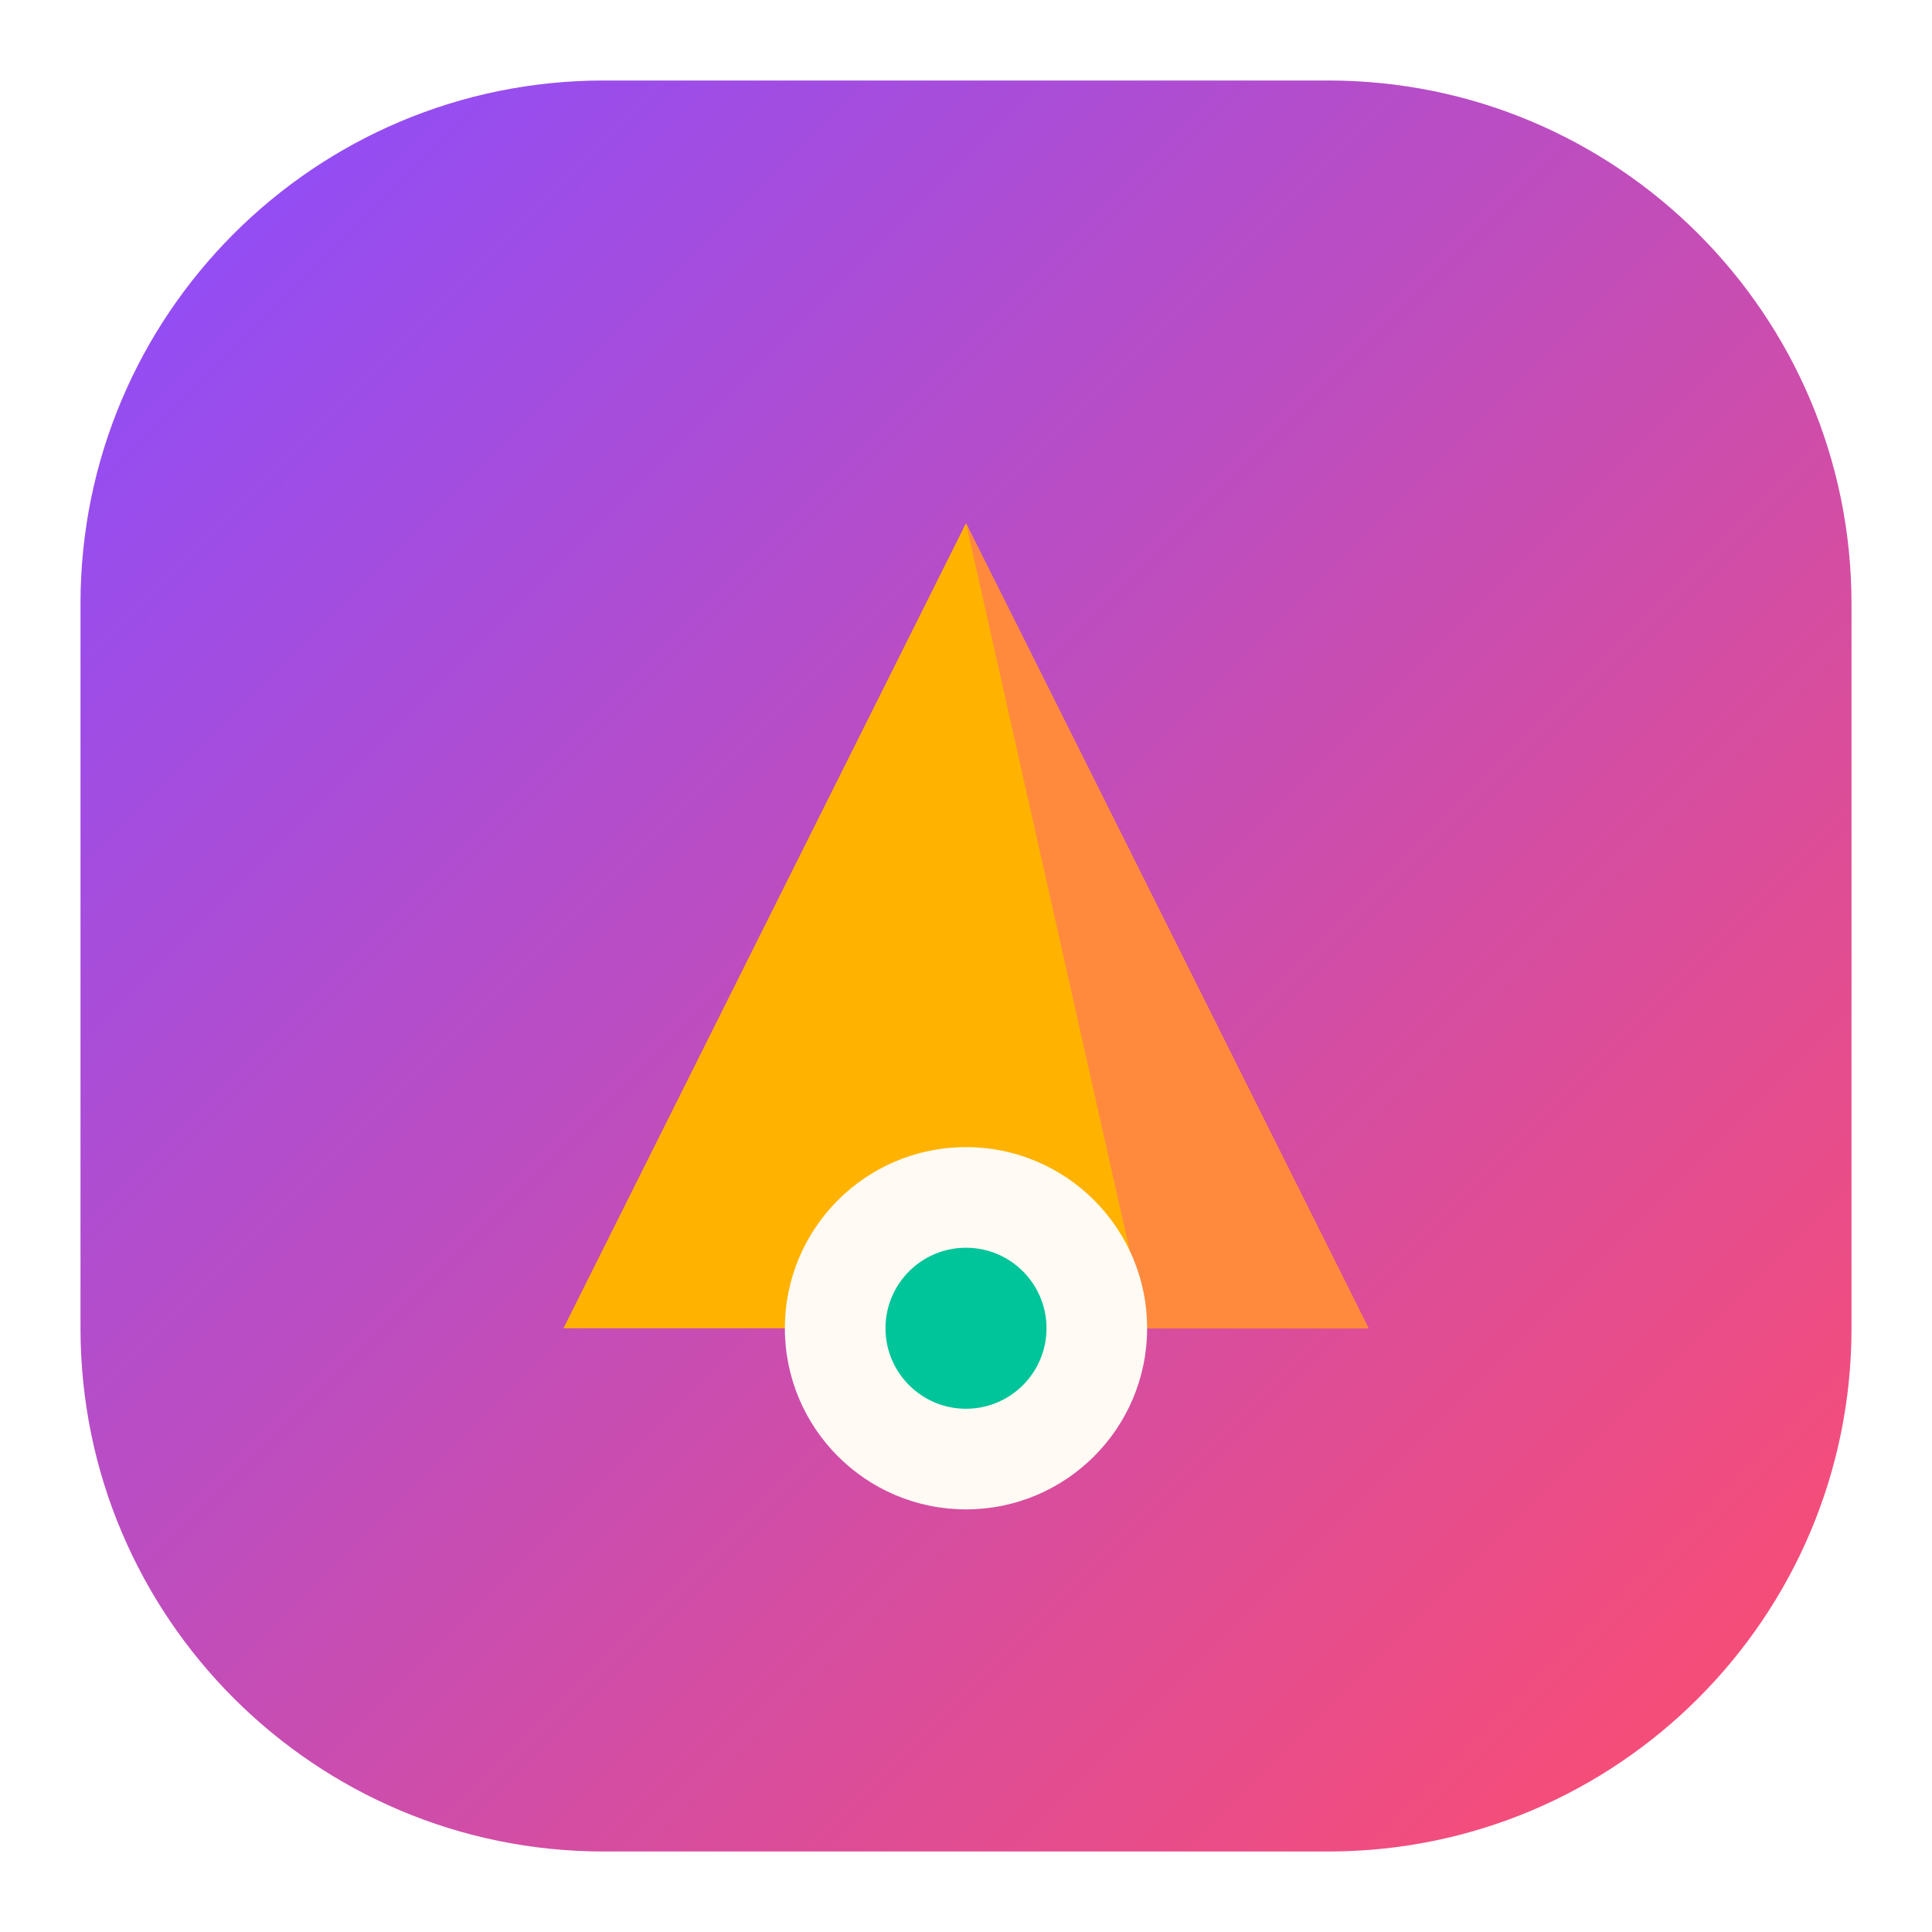
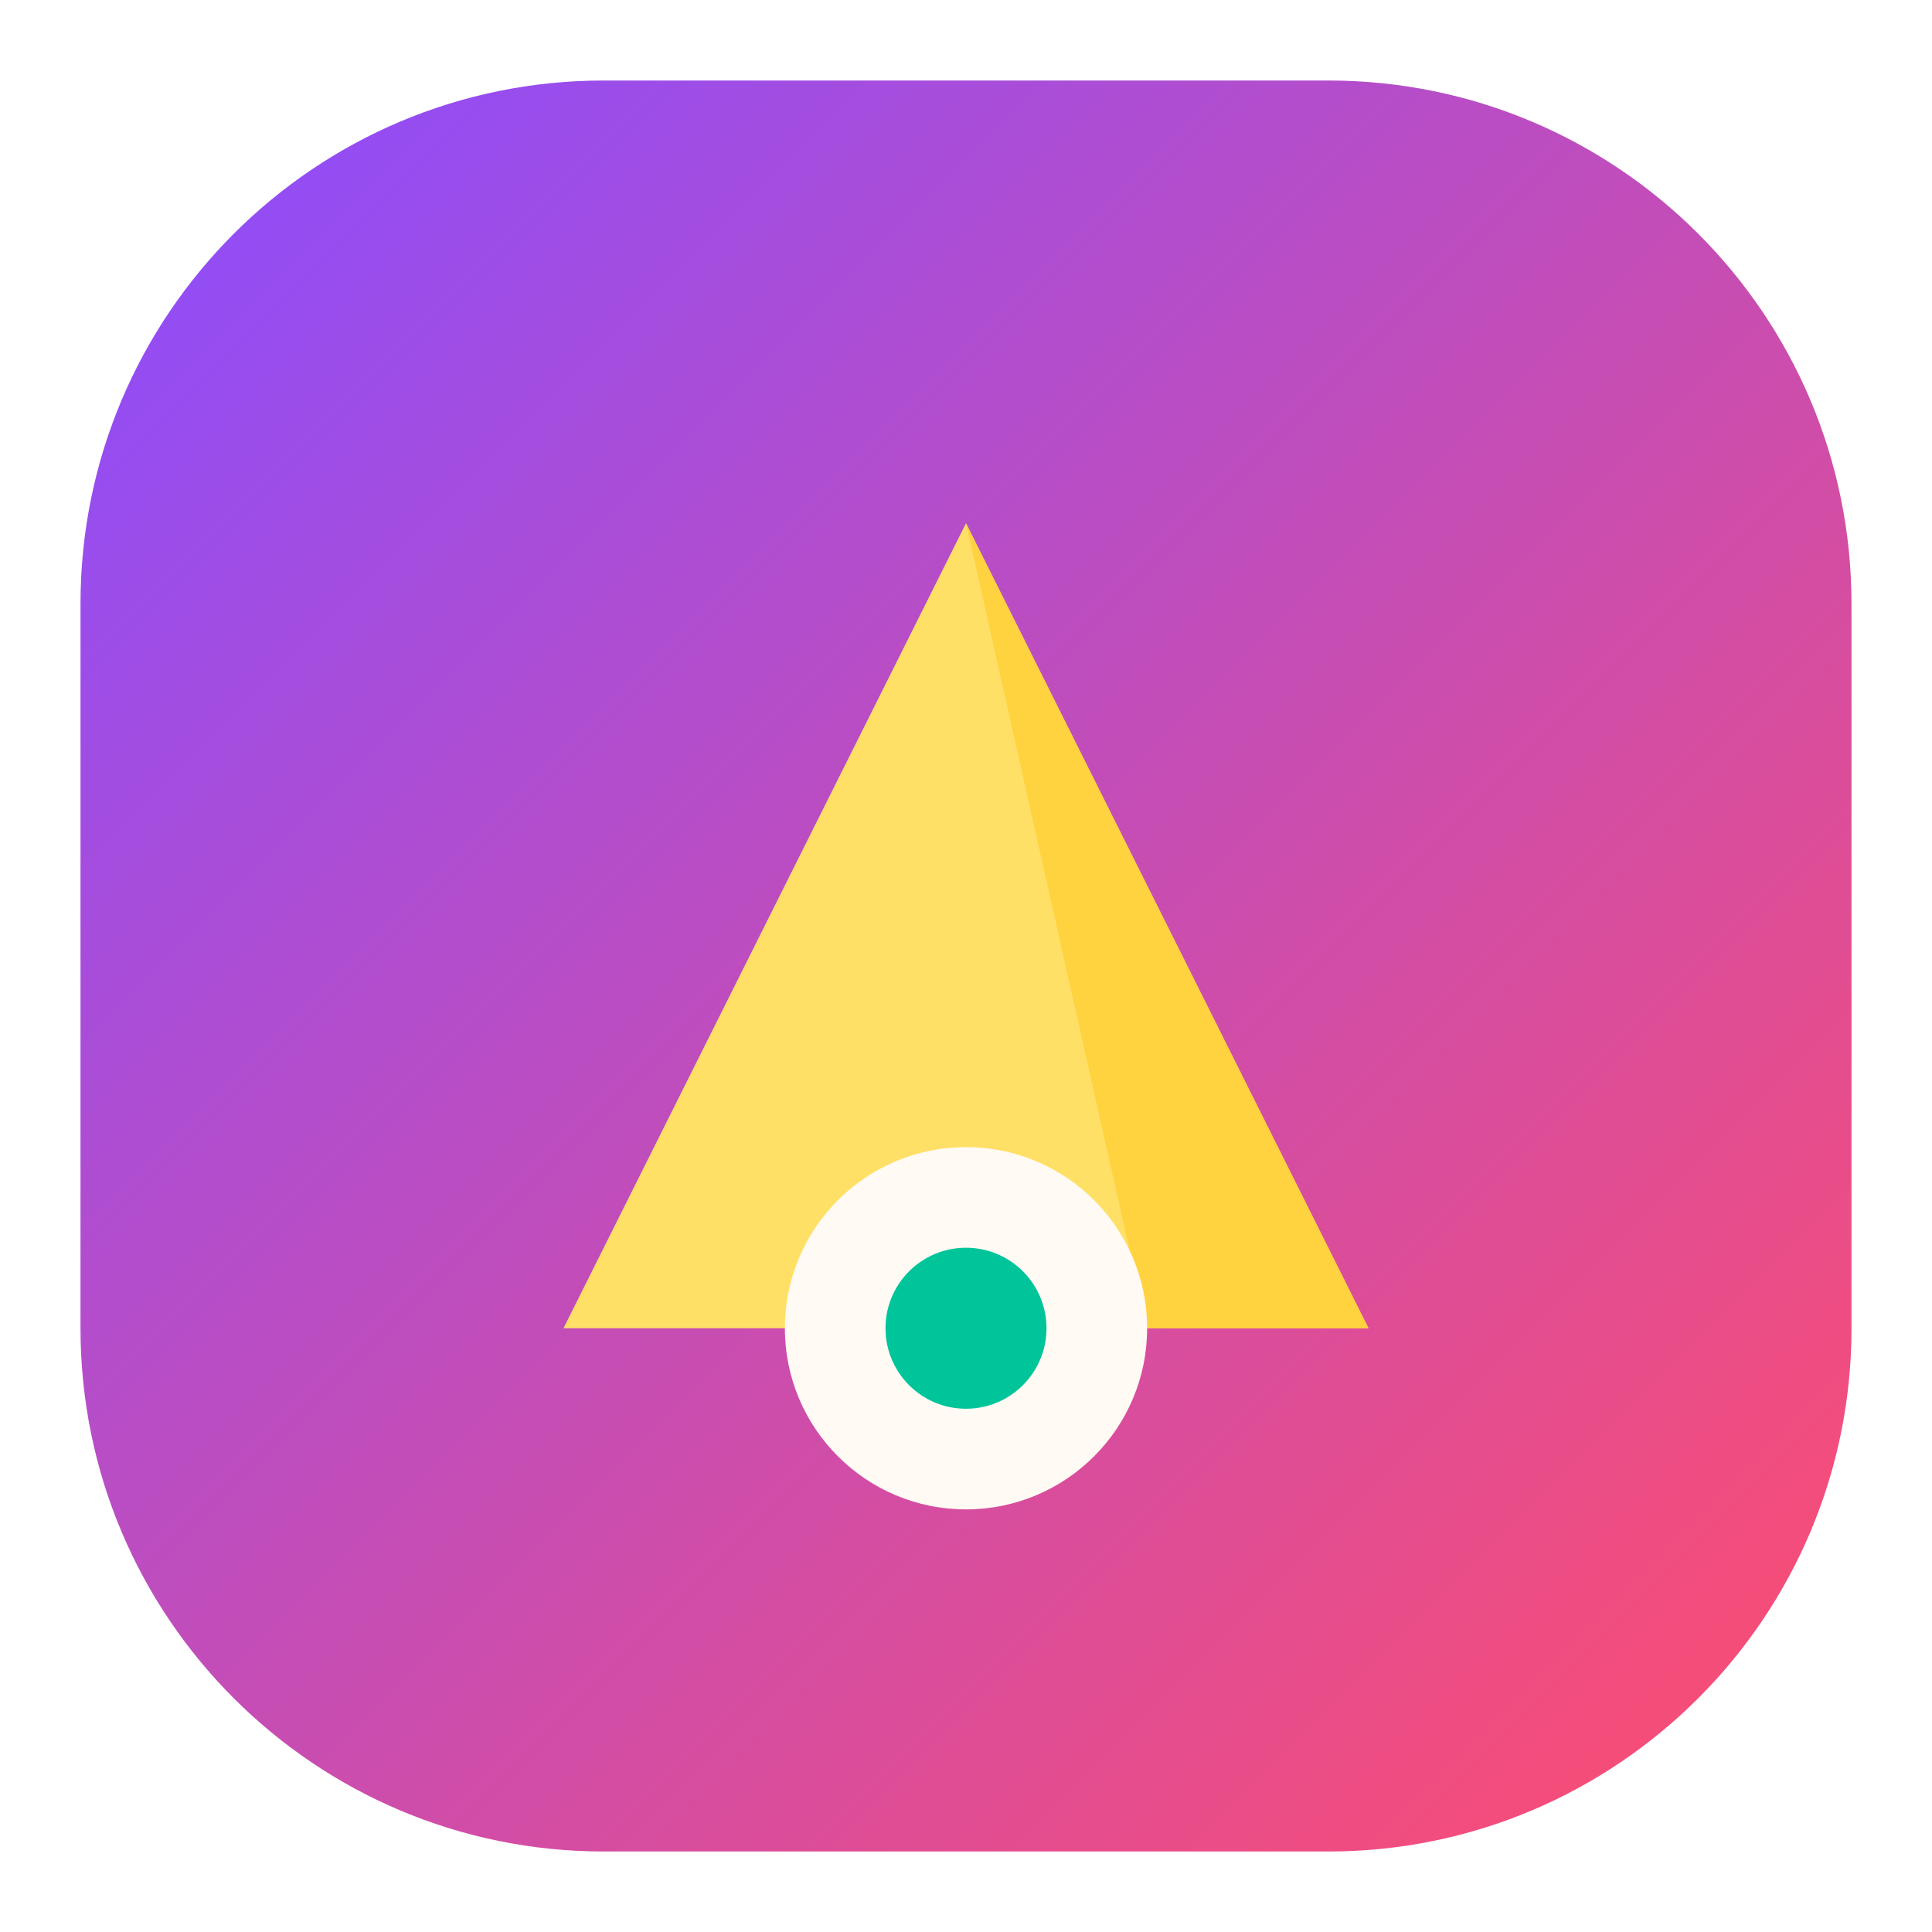
<svg xmlns="http://www.w3.org/2000/svg" viewBox="0 0 48 48">
  <defs>
    <linearGradient id="g" x1="0" y1="0" x2="1" y2="1">
      <stop offset="0" stop-color="#8a4dff" />
      <stop offset="1" stop-color="#ff4d6d" />
    </linearGradient>
  </defs>
  <rect x="2" y="2" width="44" height="44" rx="13" fill="url(#g)" />
-   <path d="M14 33 L24 13 L34 33 Z" fill="#ffb300" />
-   <path d="M24 13 L34 33 L28.5 33 Z" fill="#ff8a3d" />
+   <path d="M14 33 L24 13 L34 33 Z" fill="#ffe066" />
+   <path d="M24 13 L34 33 L28.5 33 Z" fill="#ffd23f" />
  <circle cx="24" cy="33" r="4.5" fill="#fffaf3" />
  <circle cx="24" cy="33" r="2" fill="#00c49a" />
</svg>
